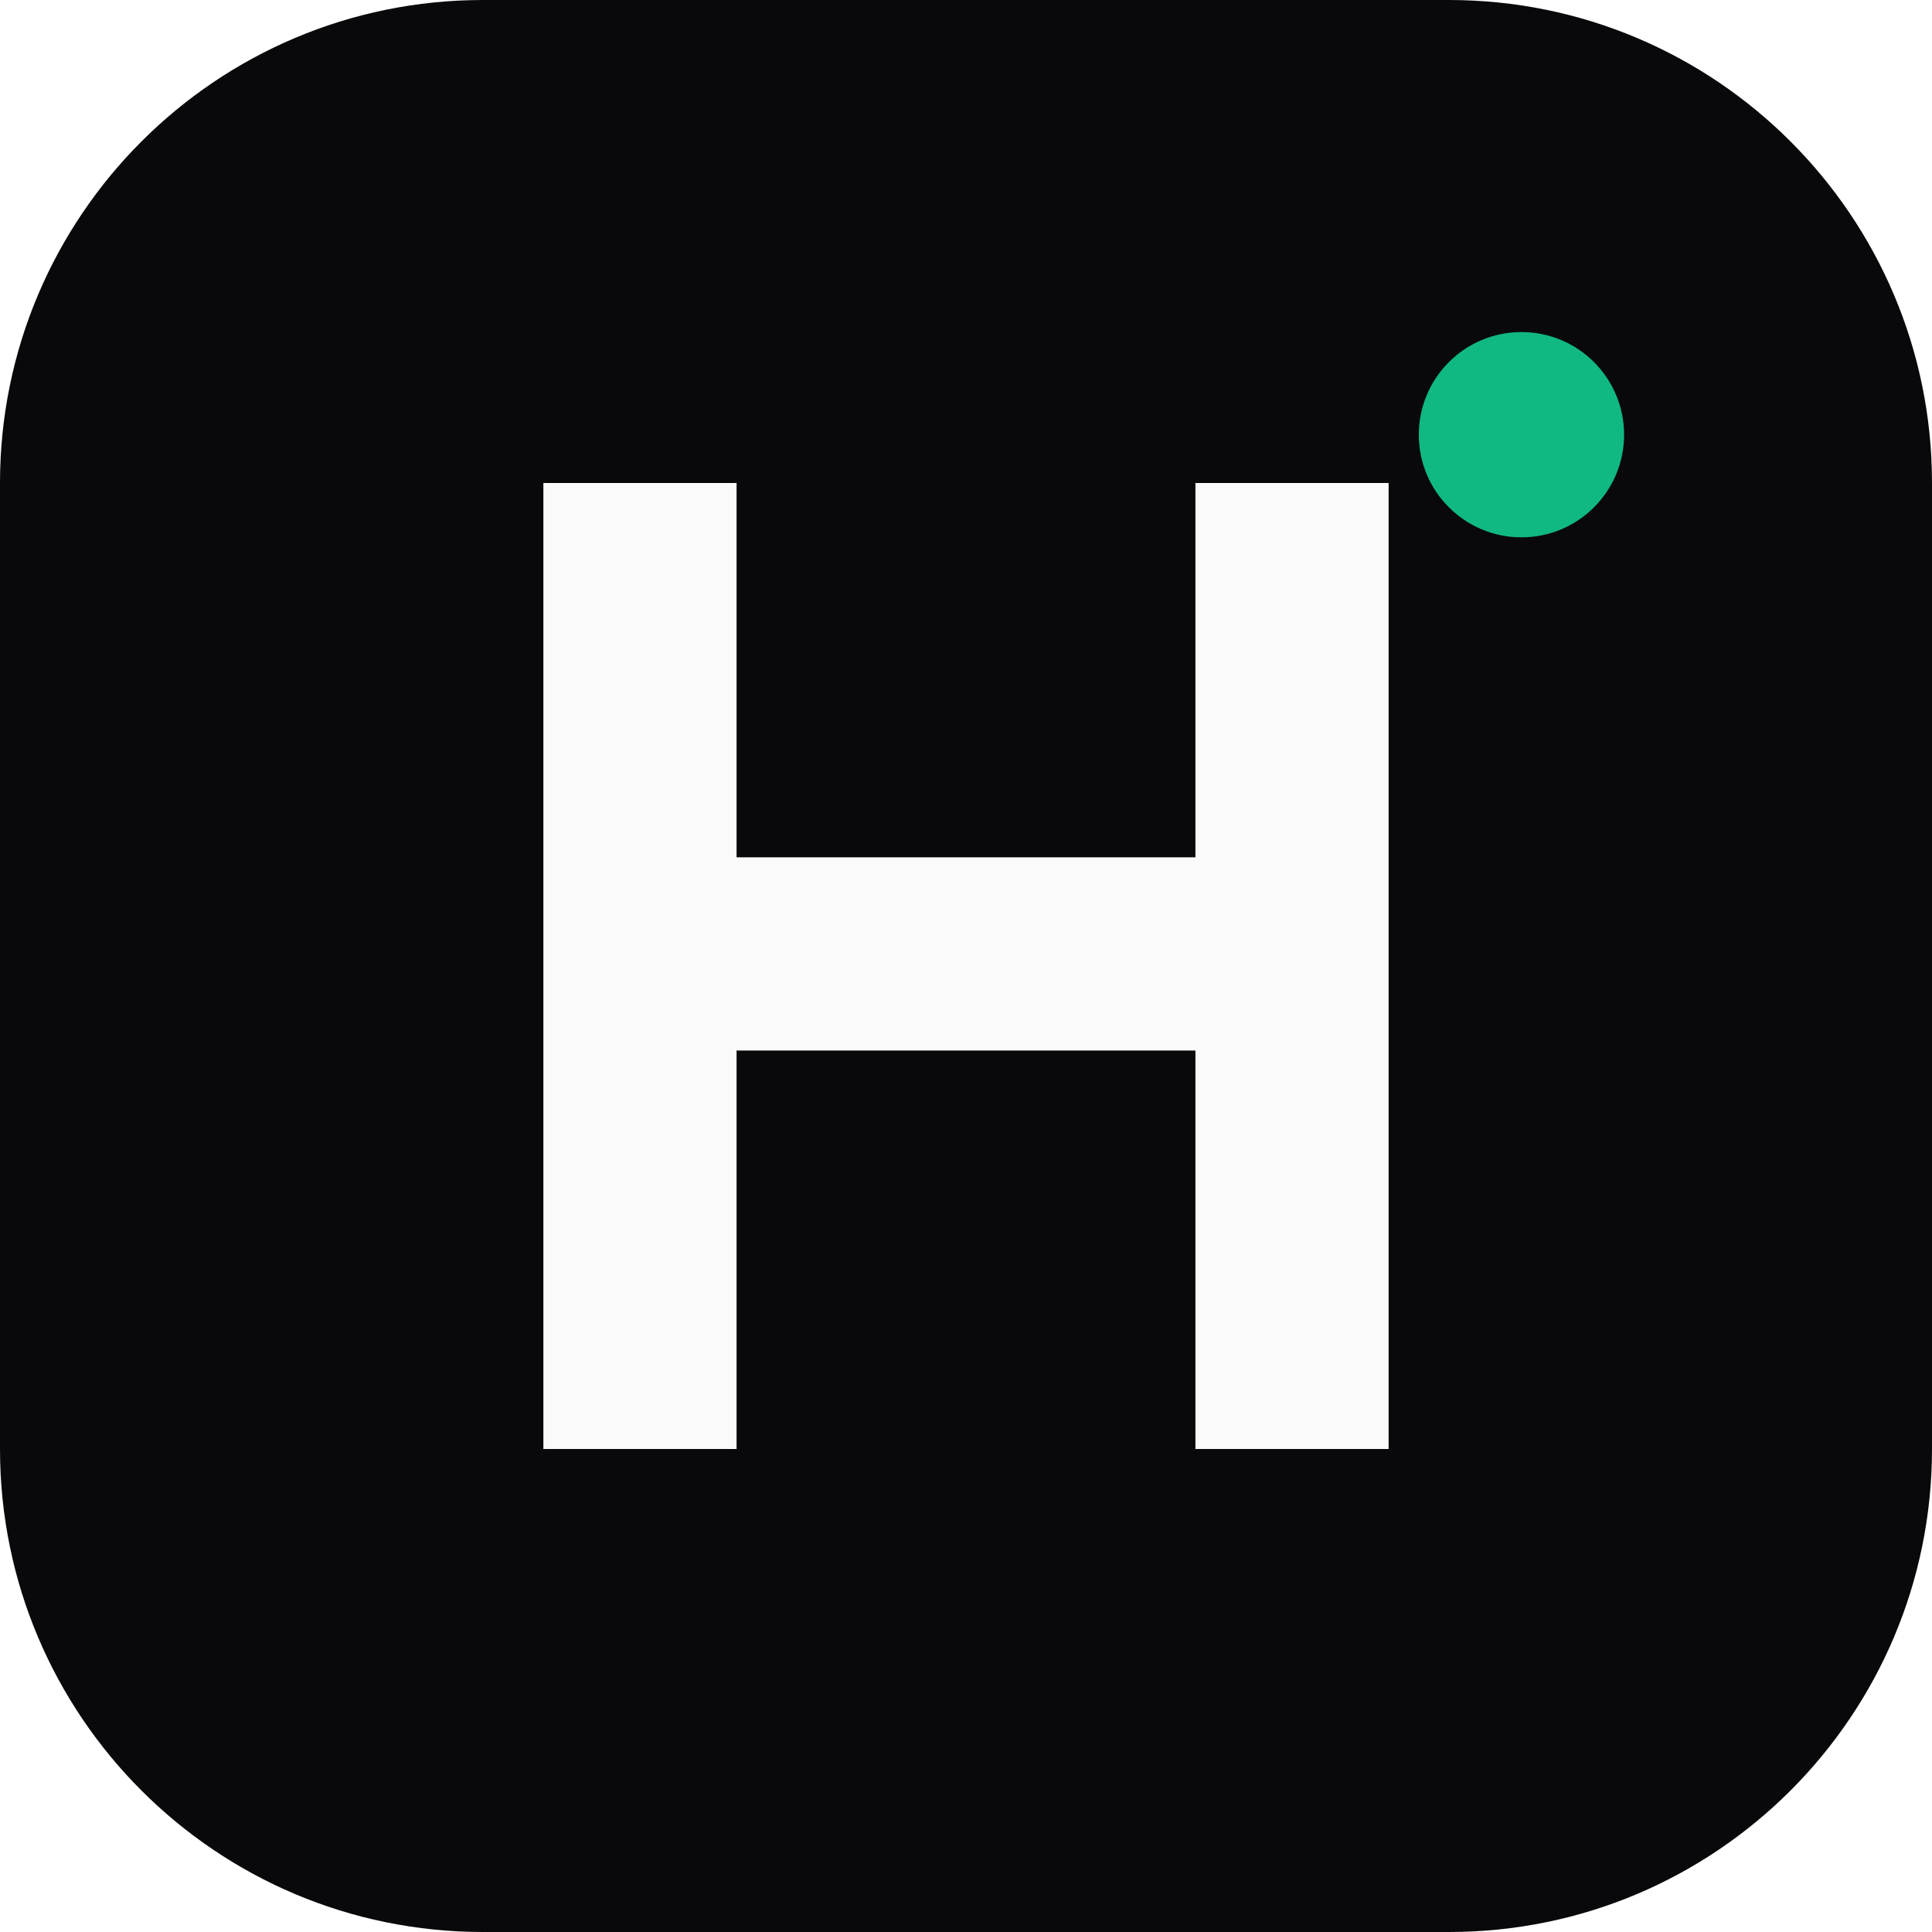
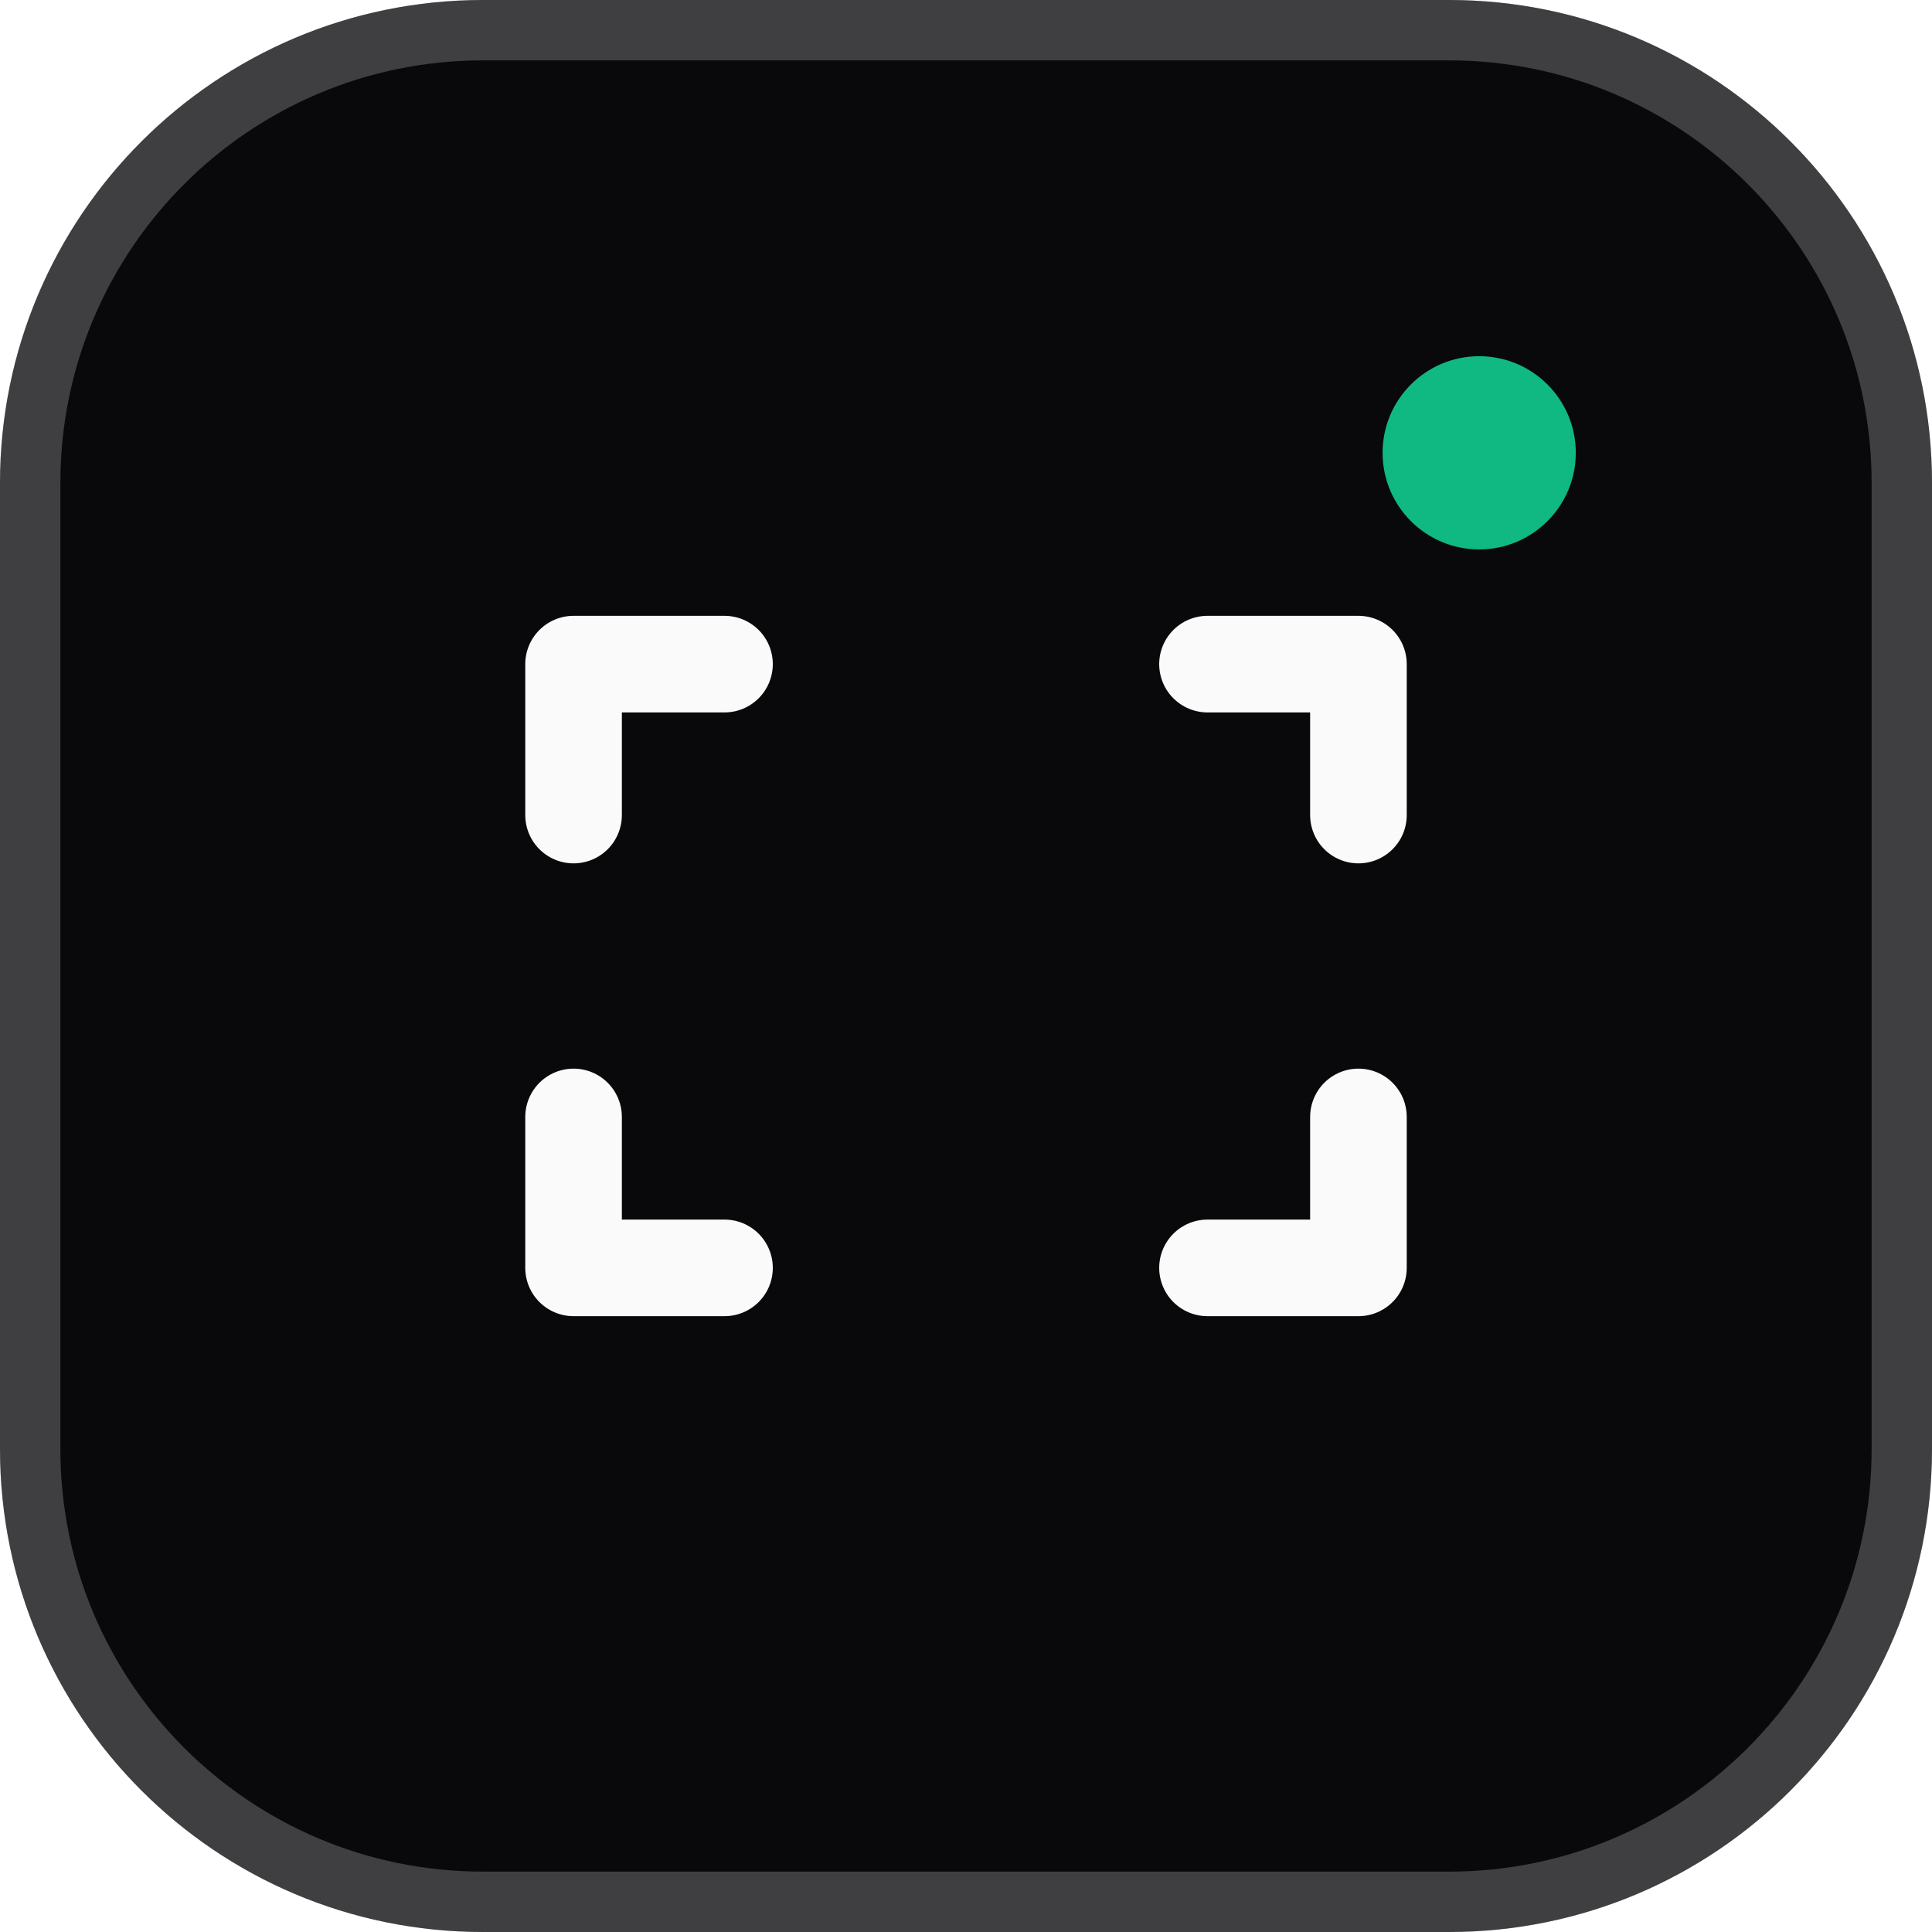
<svg xmlns="http://www.w3.org/2000/svg" viewBox="0 0 32 32">
  <rect width="32" height="32" rx="8" fill="#09090B" />
-   <path d="M9 8h3.2v6.2H19.8V8H23v16h-3.2v-6.6H12.2V24H9V8z" fill="#FAFAFA" />
-   <circle cx="25.2" cy="7.2" r="1.7" fill="#10B981" />
+   <rect x="0.5" y="0.5" width="31" height="31" rx="7.5" fill="none" stroke="rgba(255,255,255,0.22)" />
+   <path d="M12 11H9.5v2.5M20 11h2.5v2.5M12 21H9.5v-2.5M20 21h2.5v-2.5" fill="none" stroke="#FAFAFA" stroke-width="1.6" stroke-linecap="round" stroke-linejoin="round" />
+   <circle cx="24.5" cy="7.5" r="1.6" fill="#10B981" />
</svg>
